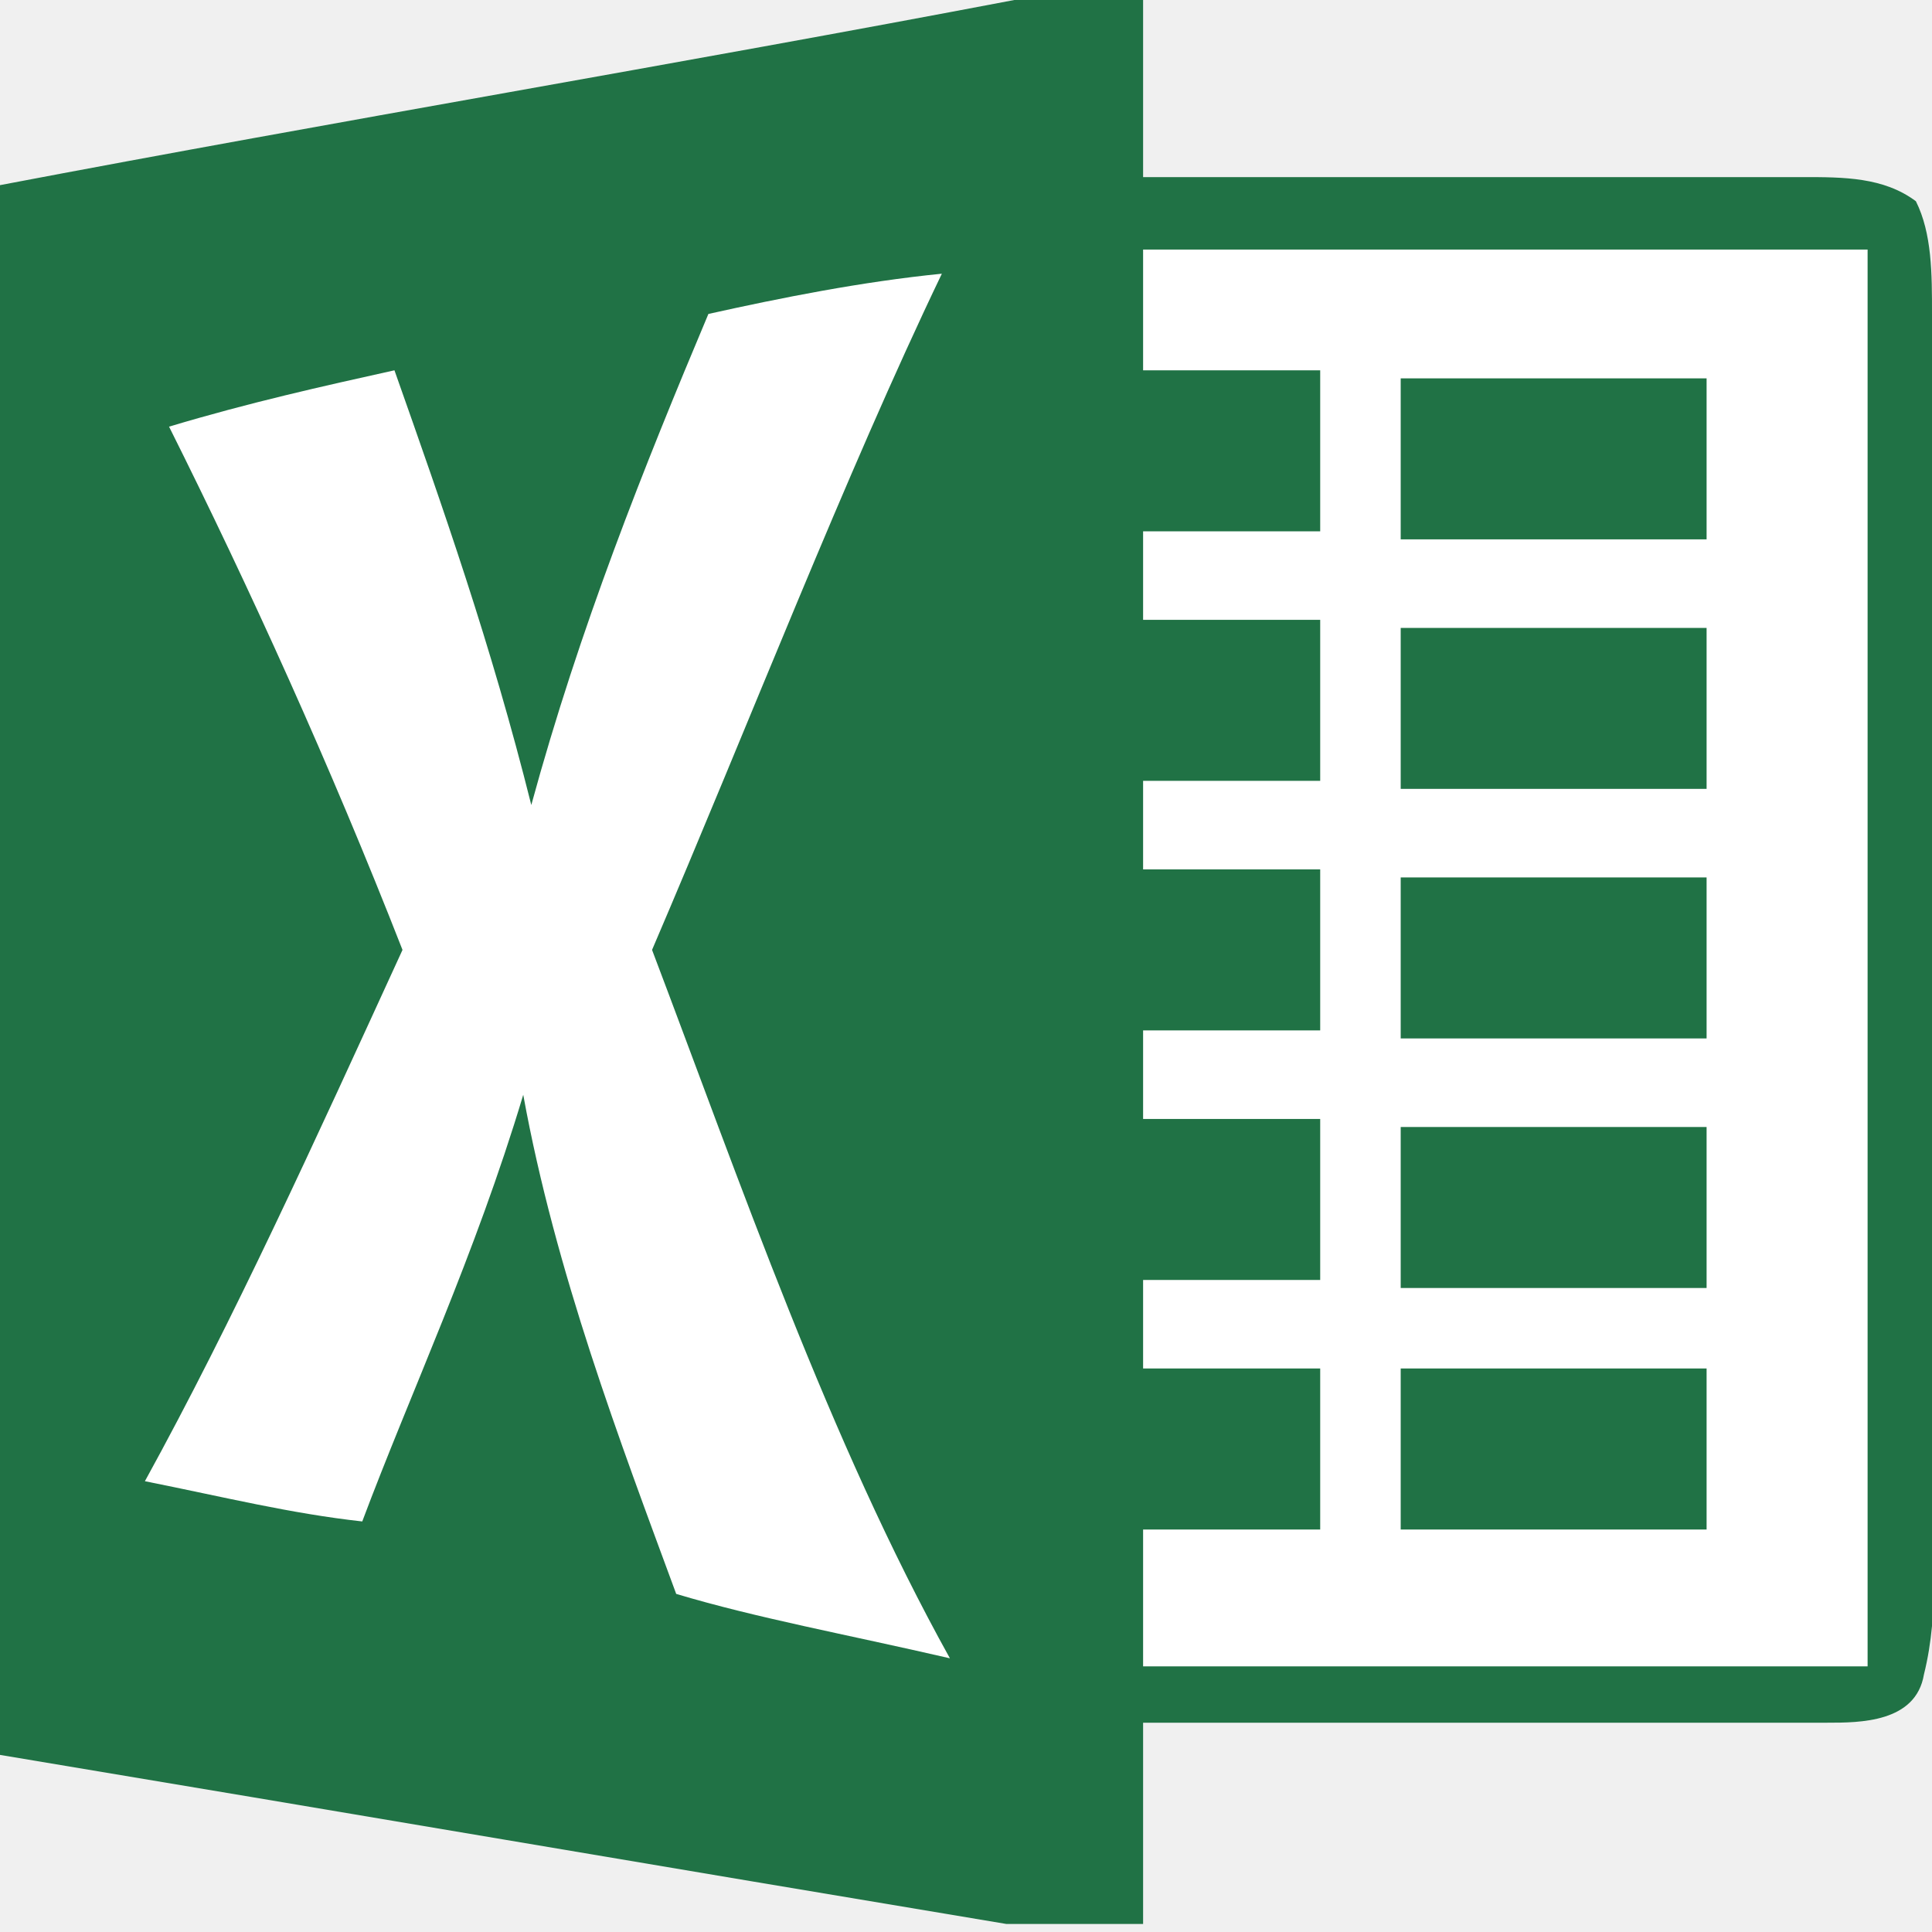
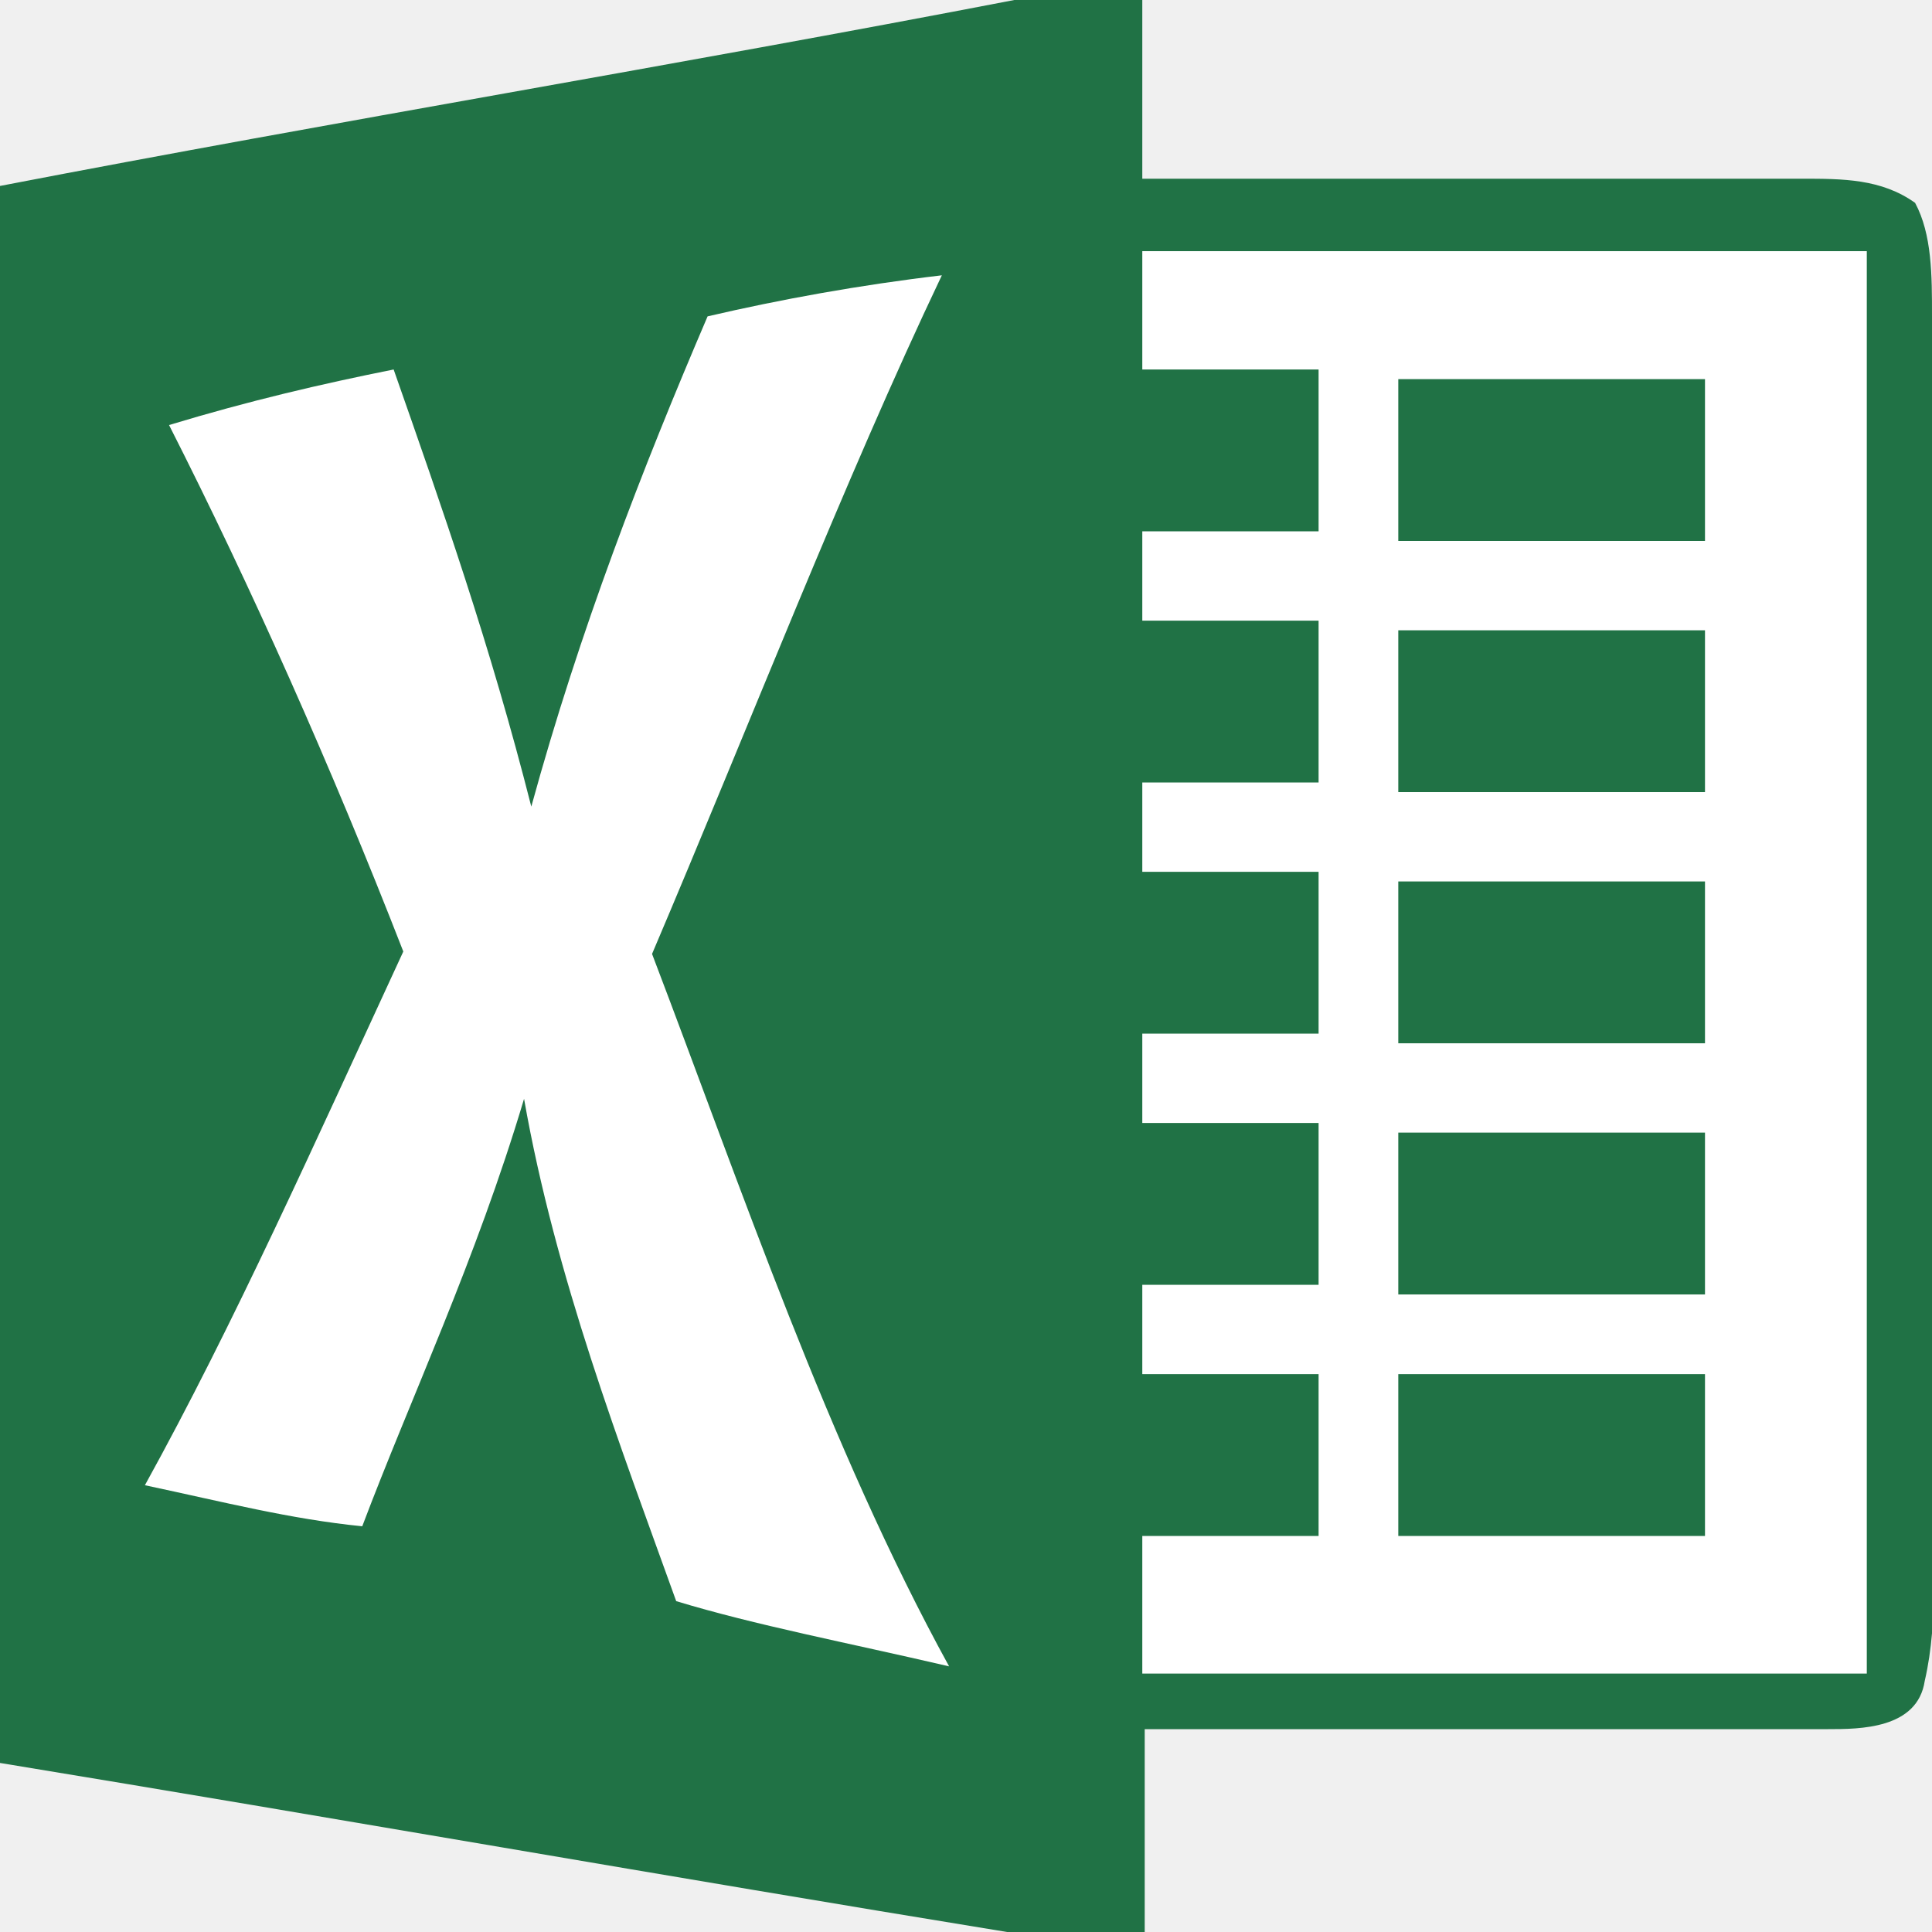
- <svg xmlns="http://www.w3.org/2000/svg" version="1.1" id="Layer_1" x="0px" y="0px" width="24px" height="24px" viewBox="0 0 24 24" enable-background="new 0 0 24 24" xml:space="preserve">
-   <path id="shapePath1" fill="#207245" d="M12.6,0h1.6c0,0.7,0,1.5,0,2.2c2.7,0,5.5,0,8.2,0c0.5,0,1,0,1.4,0.3C24,2.9,24,3.4,24,3.9  c0,4.8,0,9.7,0,14.5c0,0.8,0.1,1.6-0.1,2.4c-0.1,0.6-0.8,0.6-1.2,0.6c-2.8,0-5.7,0-8.5,0c0,0.8,0,1.7,0,2.5h-1.7  C8.3,23.2,4.2,22.5,0,21.8c0-6.5,0-13,0-19.5C4.2,1.5,8.4,0.8,12.6,0z" />
-   <path id="shapePath2" fill="#FFFFFF" d="M14.2,3.1c3,0,6,0,9,0c0,5.9,0,11.7,0,17.6c-3,0-6,0-9,0c0-0.6,0-1.1,0-1.7  c0.7,0,1.5,0,2.2,0c0-0.7,0-1.3,0-2c-0.7,0-1.5,0-2.2,0c0-0.4,0-0.7,0-1.1c0.7,0,1.5,0,2.2,0c0-0.6,0-1.3,0-2c-0.7,0-1.5,0-2.2,0  c0-0.4,0-0.7,0-1.1c0.7,0,1.5,0,2.2,0c0-0.7,0-1.3,0-2c-0.7,0-1.5,0-2.2,0c0-0.4,0-0.7,0-1.1c0.7,0,1.5,0,2.2,0c0-0.7,0-1.3,0-2  c-0.7,0-1.5,0-2.2,0c0-0.4,0-0.7,0-1.1c0.7,0,1.5,0,2.2,0c0-0.7,0-1.3,0-2c-0.7,0-1.5,0-2.2,0C14.2,4.2,14.2,3.6,14.2,3.1z" />
-   <path id="shapePath3" fill="#207245" d="M17.4,4.7c1.3,0,2.5,0,3.8,0c0,0.7,0,1.3,0,2c-1.3,0-2.5,0-3.8,0C17.4,6,17.4,5.4,17.4,4.7z  " />
+ <svg xmlns="http://www.w3.org/2000/svg" version="1.1" id="Layer_1" x="0px" y="0px" width="80px" height="80px" viewBox="0 0 80 80" enable-background="new 0 0 80 80" xml:space="preserve">
+   <path id="shapePath1" fill="#207245" d="M42,0h5.3c0,2.3,0,5,0,7.4c9,0,18.3,0,27.3,0c1.7,0,3.3,0,4.7,1c0.7,1.3,0.7,3,0.7,4.7  c0,16.1,0,32.5,0,48.5c0,2.7,0.3,5.4-0.3,8c-0.3,2-2.7,2-4,2c-9.3,0-19,0-28.3,0c0,2.7,0,5.7,0,8.4h-5.7C27.6,77.7,14,75.3,0,73  C0,51.2,0,29.5,0,7.7C14,5,28,2.7,42,0z" />
+   <path id="shapePath2" fill="#FFFFFF" d="M47.3,10.4c10,0,20,0,30,0c0,19.7,0,39.2,0,58.9c-10,0-20,0-30,0c0-2,0-3.7,0-5.7  c2.3,0,5,0,7.3,0c0-2.3,0-4.4,0-6.7c-2.3,0-5,0-7.3,0c0-1.3,0-2.3,0-3.7c2.3,0,5,0,7.3,0c0-2,0-4.4,0-6.7c-2.3,0-5,0-7.3,0  c0-1.3,0-2.3,0-3.7c2.3,0,5,0,7.3,0c0-2.3,0-4.4,0-6.7c-2.3,0-5,0-7.3,0c0-1.3,0-2.3,0-3.7c2.3,0,5,0,7.3,0c0-2.3,0-4.4,0-6.7  c-2.3,0-5,0-7.3,0c0-1.3,0-2.3,0-3.7c2.3,0,5,0,7.3,0c0-2.3,0-4.4,0-6.7c-2.3,0-5,0-7.3,0C47.3,14.1,47.3,12.1,47.3,10.4z" />
+   <path id="shapePath3" fill="#207245" d="M57.9,15.7c4.3,0,8.3,0,12.7,0c0,2.3,0,4.4,0,6.7c-4.3,0-8.3,0-12.7,0  C57.9,20.1,57.9,18.1,57.9,15.7z" />
  <g>
-     <path id="shapePath4_2_" fill="#FFFFFF" d="M8.8,3.9c0.9-0.2,1.9-0.4,2.9-0.5C10.5,5.9,9.3,9,8.1,11.8c1.1,2.9,2.2,6.1,3.7,8.8   c-1.3-0.3-2.4-0.5-3.4-0.8c-0.7-1.9-1.5-4-1.9-6.2c-0.6,2-1.4,3.7-2,5.3c-0.9-0.1-1.7-0.3-2.7-0.5c1.1-2,2.1-4.2,3.2-6.6   C4.1,9.5,3.1,7.3,2.1,5.3C3.1,5,4,4.8,4.9,4.6C5.5,6.3,6.1,8,6.6,10C7.2,7.8,8,5.8,8.8,3.9z" />
+     <path id="shapePath4_2_" fill="#FFFFFF" d="M29.3,13.1c3-0.7,6.3-1.3,9.7-1.7c-4,8.4-8,18.7-12,28.1c3.7,9.7,7.3,20.4,12.3,29.5   c-4.3-1-8-1.7-11.3-2.7c-2.3-6.4-5-13.4-6.3-20.8c-2,6.7-4.7,12.4-6.7,17.7c-3-0.3-5.7-1-9-1.7c3.7-6.7,7-14.1,10.7-22.1   c-3-7.7-6.3-15.1-9.7-21.8c3.3-1,6.3-1.7,9.3-2.3c2,5.7,4,11.4,5.7,18.1C24,26.1,26.6,19.4,29.3,13.1z" />
  </g>
-   <path id="shapePath5" fill="#207245" d="M17.4,7.8c1.3,0,2.5,0,3.8,0c0,0.7,0,1.3,0,2c-1.3,0-2.5,0-3.8,0  C17.4,9.1,17.4,8.5,17.4,7.8z" />
-   <path id="shapePath6" fill="#207245" d="M17.4,10.9c1.3,0,2.5,0,3.8,0c0,0.7,0,1.3,0,2c-1.3,0-2.5,0-3.8,0  C17.4,12.2,17.4,11.5,17.4,10.9z" />
-   <path id="shapePath7" fill="#207245" d="M17.4,14c1.3,0,2.5,0,3.8,0c0,0.7,0,1.3,0,2c-1.3,0-2.5,0-3.8,0  C17.4,15.3,17.4,14.6,17.4,14z" />
-   <path id="shapePath8" fill="#207245" d="M17.4,17c1.3,0,2.5,0,3.8,0c0,0.7,0,1.3,0,2c-1.3,0-2.5,0-3.8,0  C17.4,18.3,17.4,17.7,17.4,17z" />
+   <path id="shapePath5" fill="#207245" d="M57.9,26.1c4.3,0,8.3,0,12.7,0c0,2.3,0,4.4,0,6.7c-4.3,0-8.3,0-12.7,0  C57.9,30.5,57.9,28.5,57.9,26.1z" />
+   <path id="shapePath6" fill="#207245" d="M57.9,36.5c4.3,0,8.3,0,12.7,0c0,2.3,0,4.4,0,6.7c-4.3,0-8.3,0-12.7,0  C57.9,40.8,57.9,38.5,57.9,36.5z" />
+   <path id="shapePath7" fill="#207245" d="M57.9,46.9c4.3,0,8.3,0,12.7,0c0,2.3,0,4.4,0,6.7c-4.3,0-8.3,0-12.7,0  C57.9,51.2,57.9,48.9,57.9,46.9z" />
+   <path id="shapePath8" fill="#207245" d="M57.9,56.9c4.3,0,8.3,0,12.7,0c0,2.3,0,4.4,0,6.7c-4.3,0-8.3,0-12.7,0  C57.9,61.3,57.9,59.2,57.9,56.9z" />
</svg>
